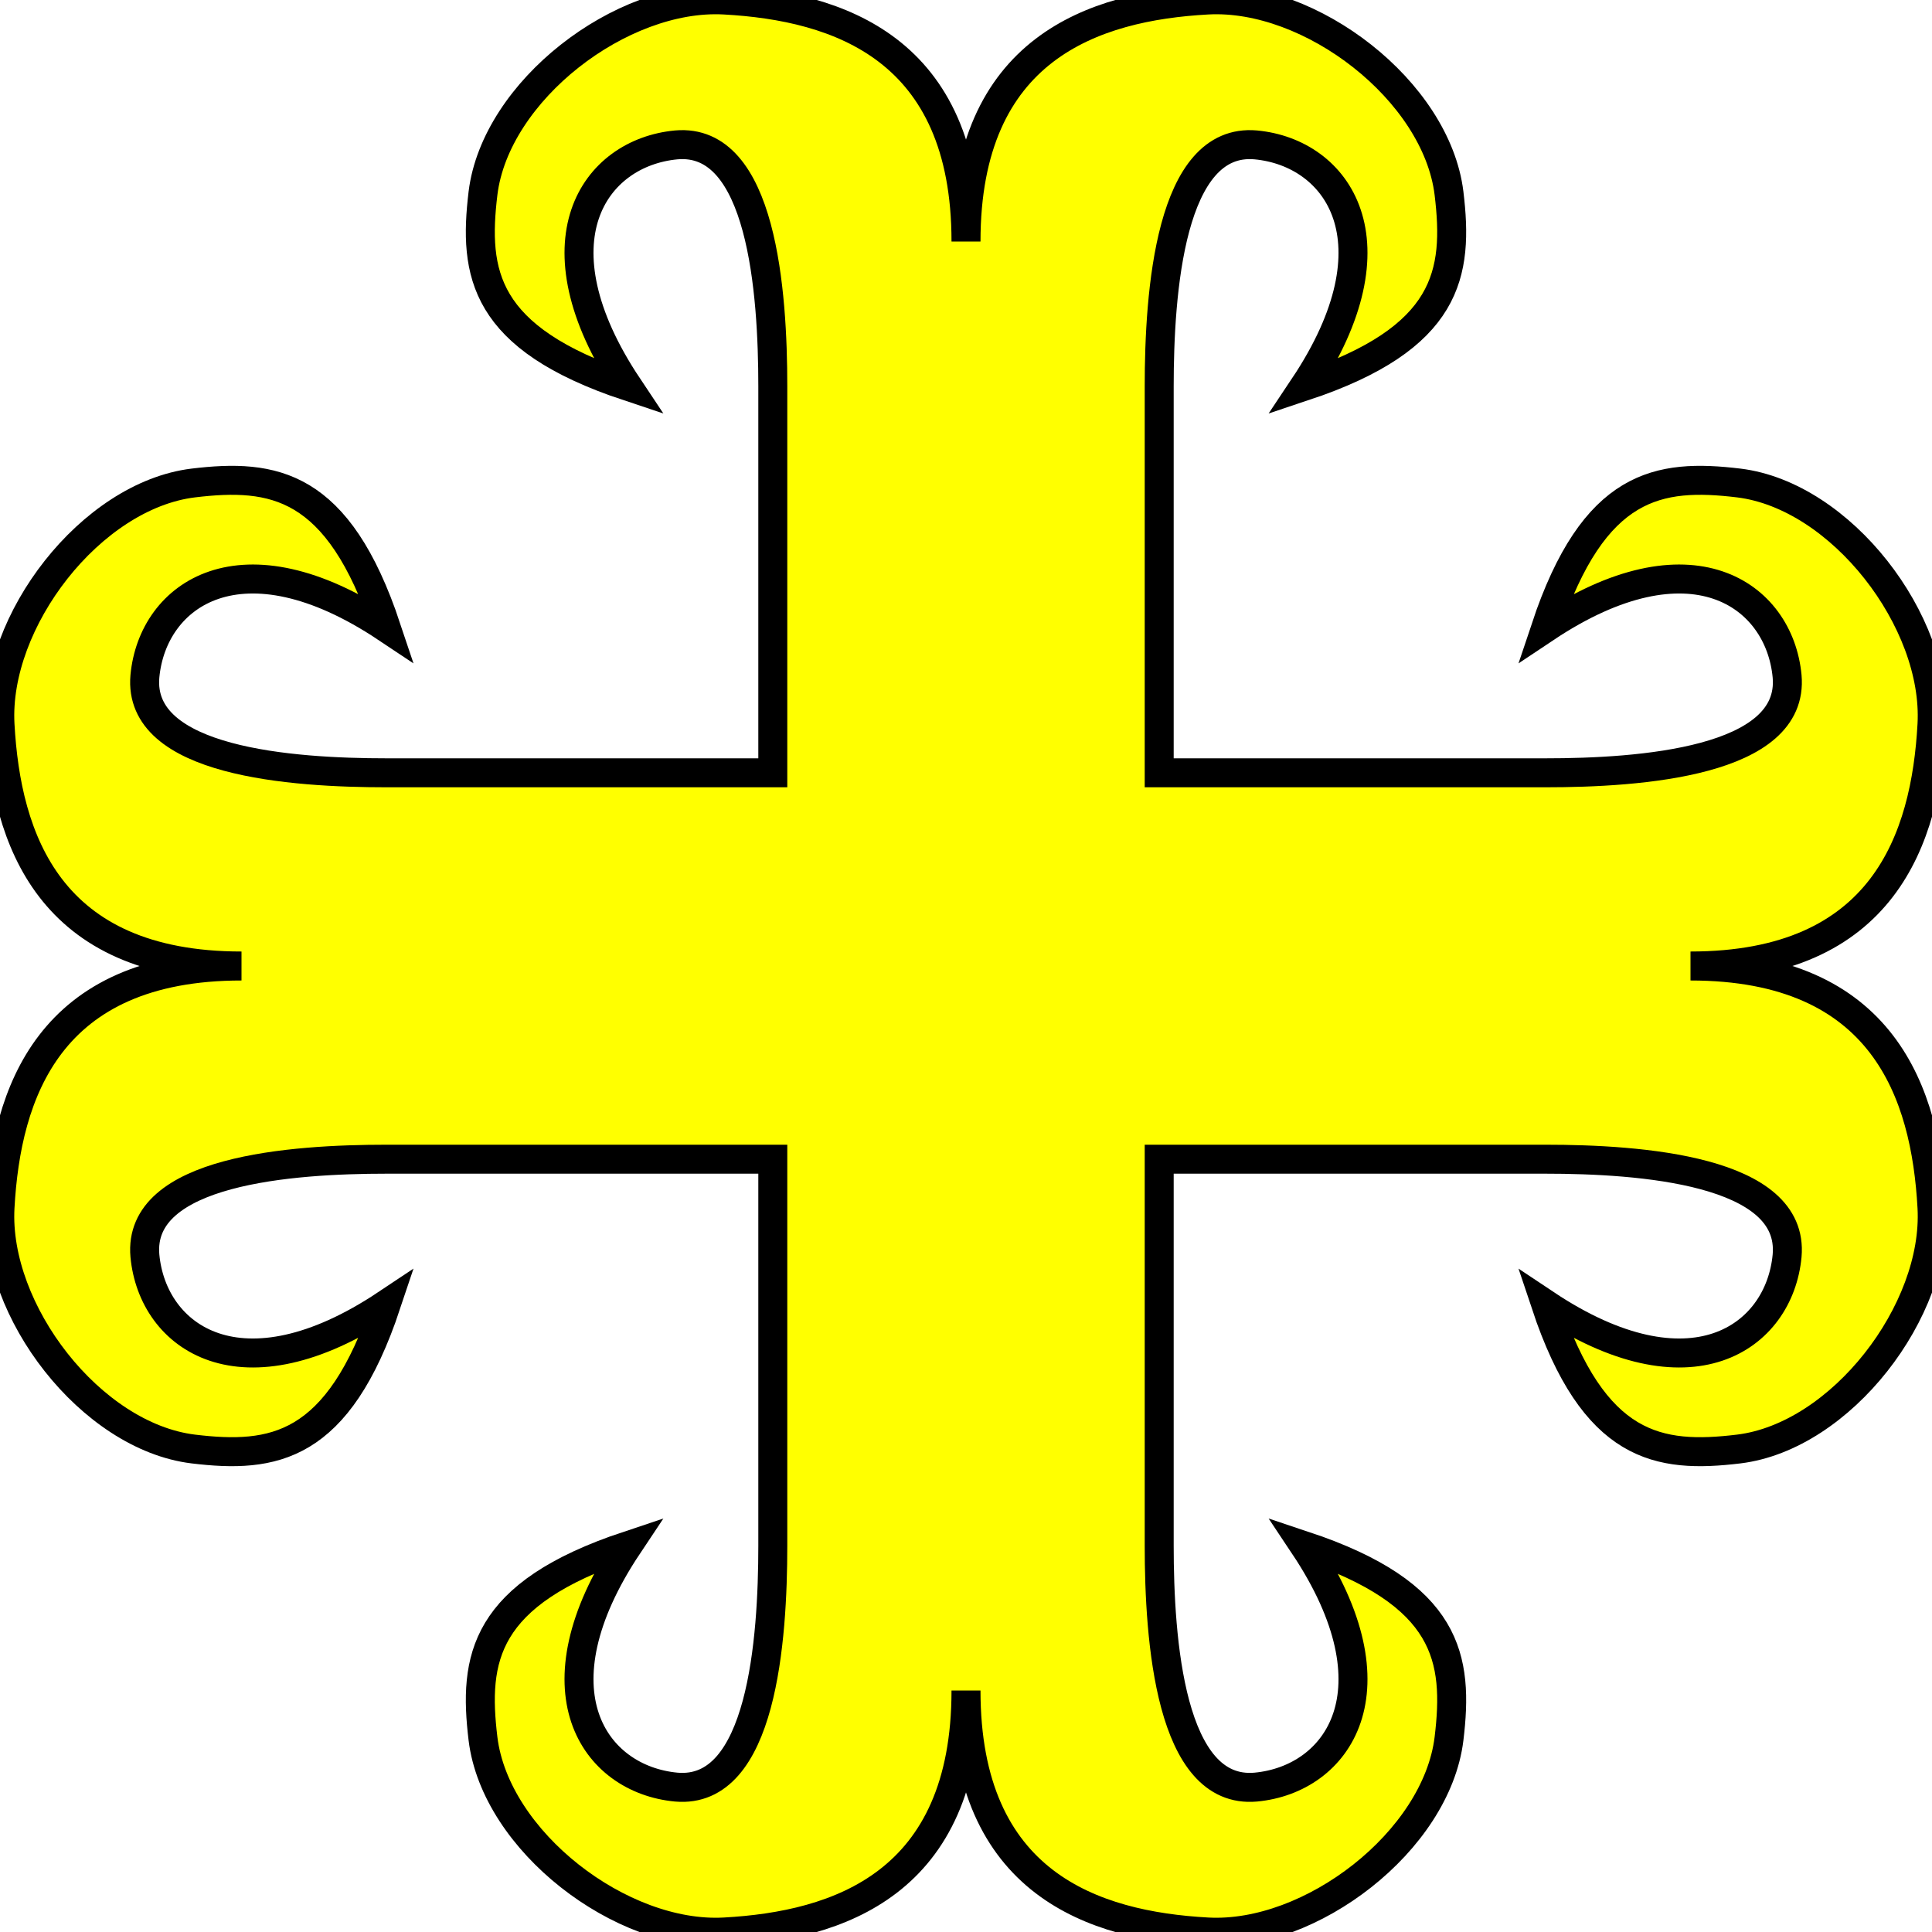
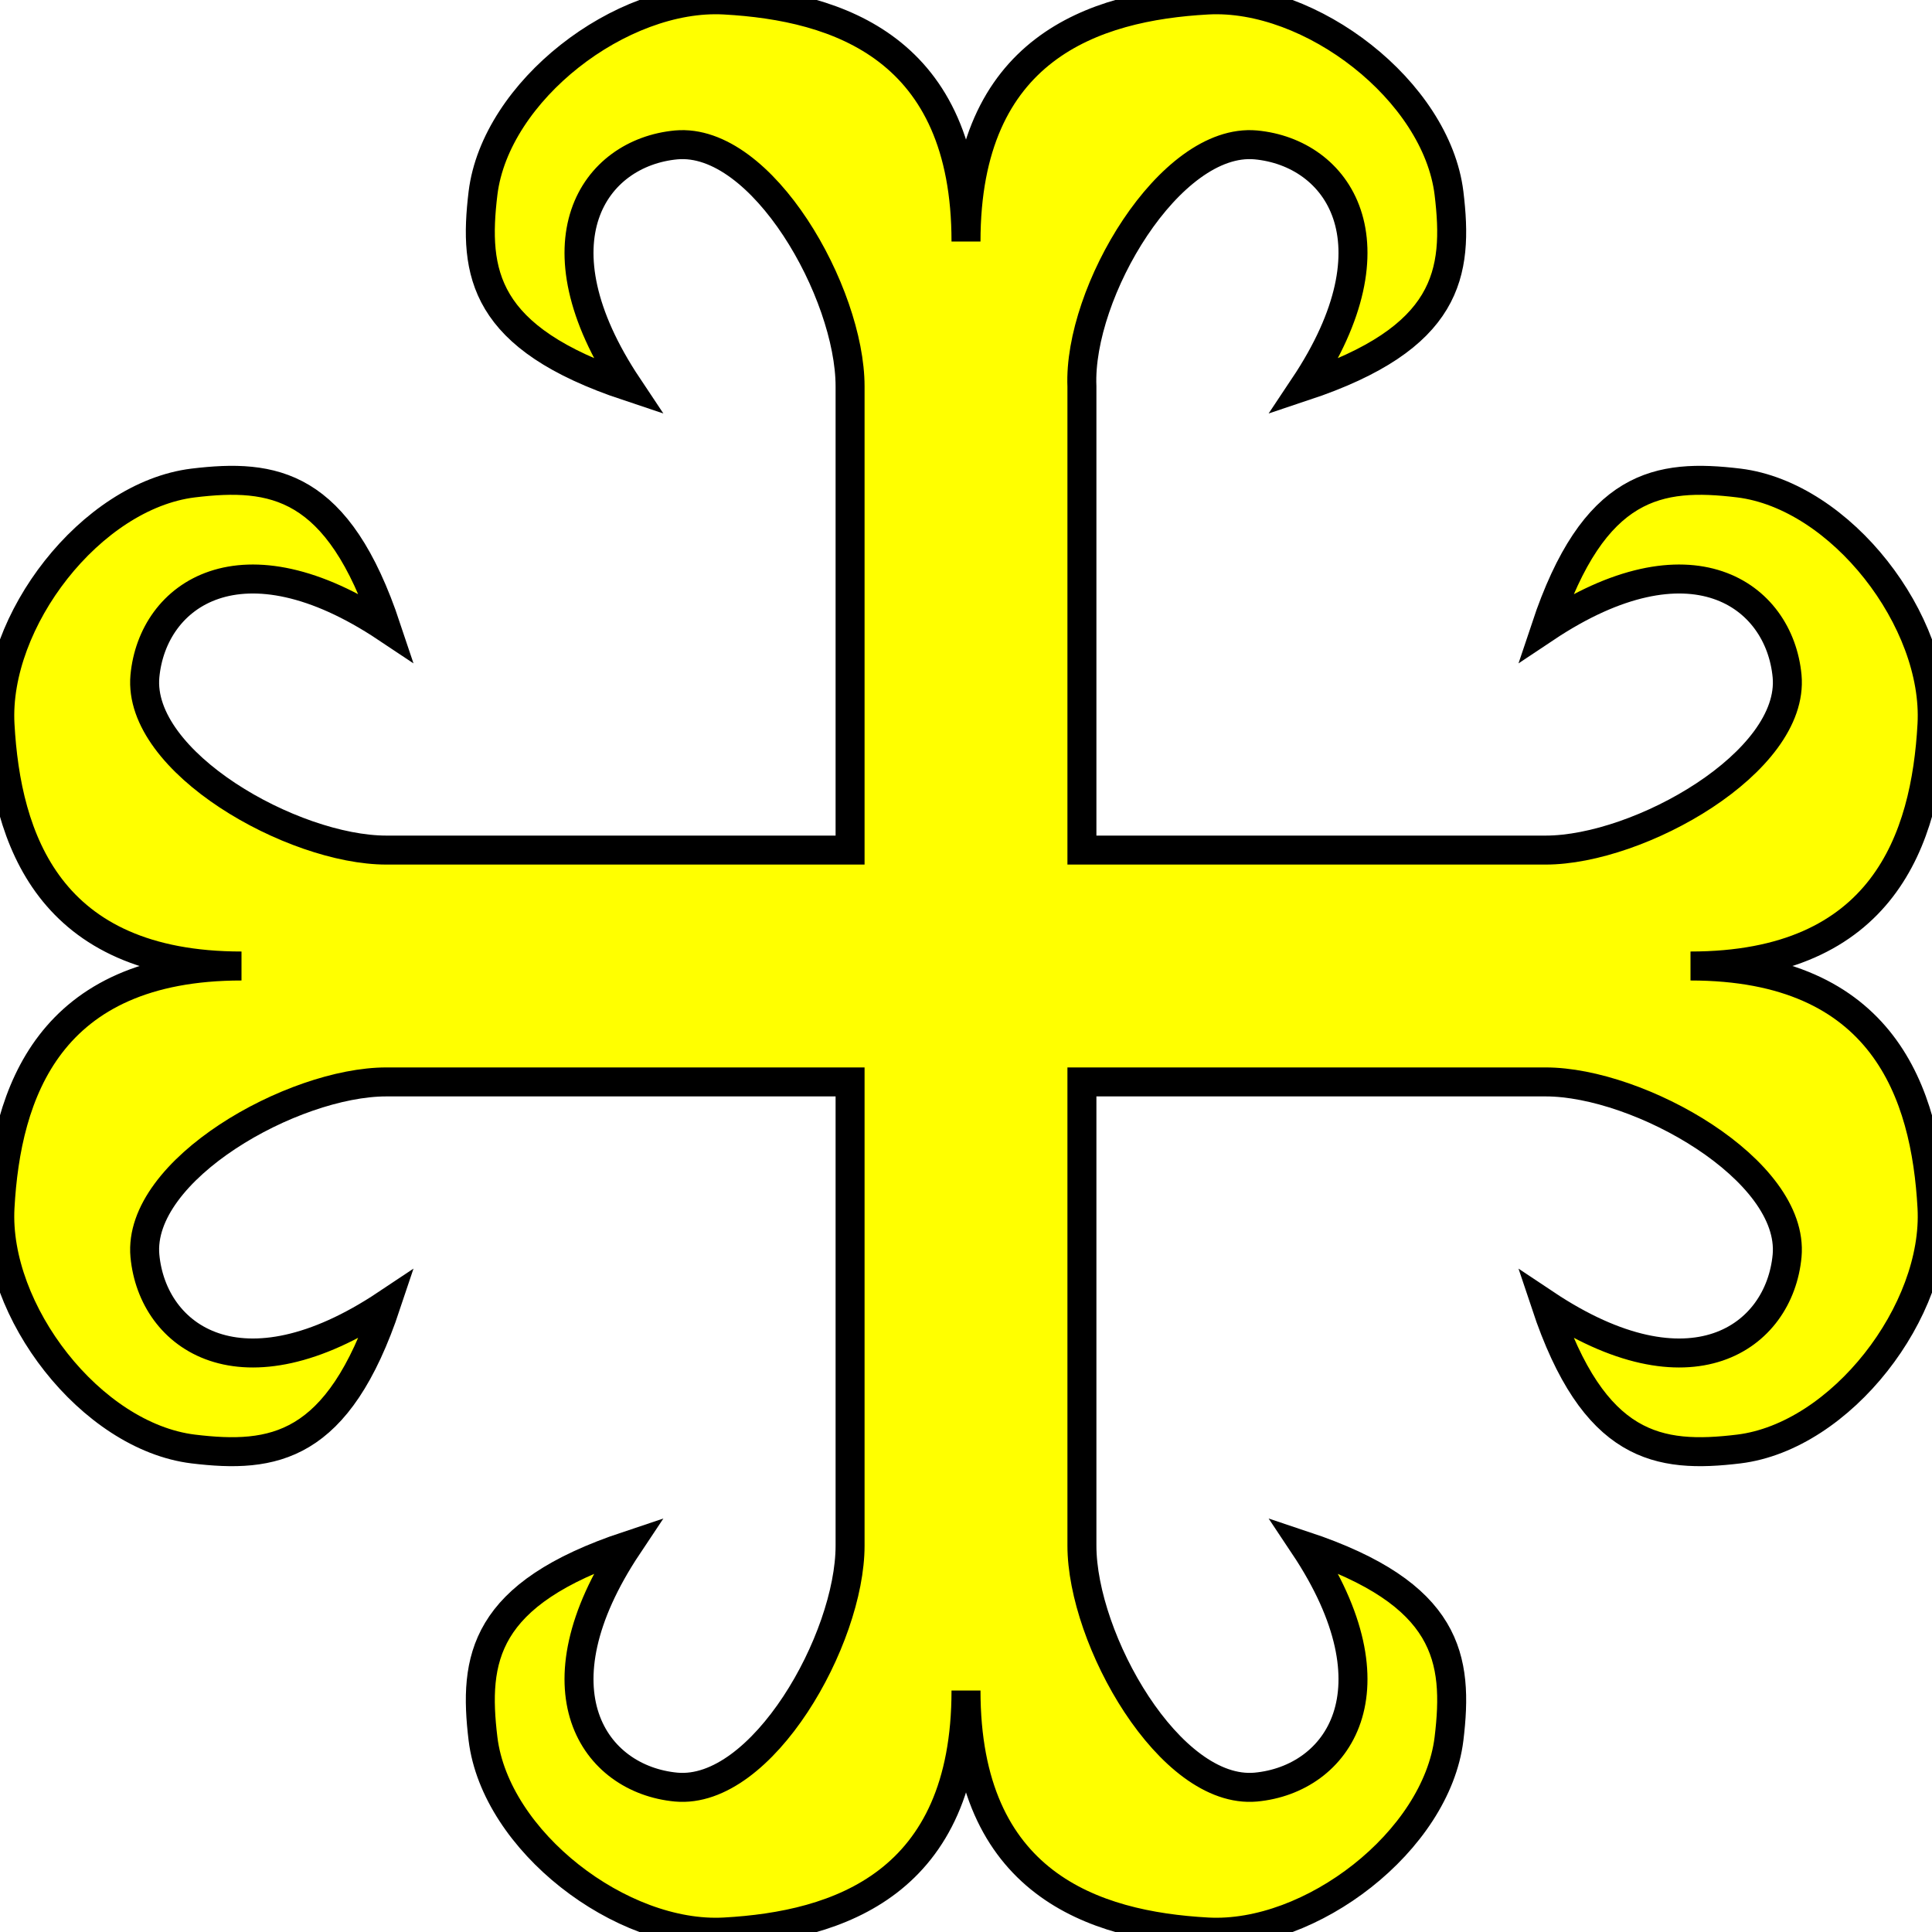
- <svg xmlns="http://www.w3.org/2000/svg" width="200" height="200" version="1.1">
-   <g style="fill:#ffff00;fill-opacity:1;fill-rule:evenodd;stroke:#000000;stroke-width:3;stroke-linecap:butt;stroke-linejoin:miter;stroke-miterlimit:4;stroke-opacity:1;stroke-dasharray:none" id="body">
-     <path d="m100,25c0,-20 13.2,-24.348 25,-25 10.7,-0.59 23.7,9.41 25,20 1,8.3 0,15 -15,20 10,-15 3.5,-24.2 -5,-25 -8.9,-0.8 -10,15.3 -10,25 l0,40 l40,0   c9.7,0 25.8,-1.1 25,-10 -0.8,-8.5 -10,-15 -25,-5 5,-15 11.7,-16 20,-15 10.59,1.3 20.59,14.3 20,25 -0.65,11.8 -5,25 -25,25    c20,0 24.35,13.2 25,25 0.59,10.7 -9.41,23.7 -20,25 -8.3,1 -15,0 -20,-15 15,10 24.2,3.5 25,-5 0.8,-8.9 -15.3,-10 -25,-10   l-40,0    l-0,40   c-0,9.7 1.1,25.8 10,25 8.5,-0.8 15,-10 5,-25 15,5 16,11.7 15,20 -1.3,10.59 -14.3,20.59 -25,20 -11.8,-0.65 -25,-5 -25,-25    c-0,20 -13.2,24.35 -25,25 -10.7,0.59 -23.7,-9.41 -25,-20 -1,-8.3 -0,-15 15,-20 -10,15 -3.5,24.2 5,25 8.9,0.8 10,-15.3 10,-25   l-0,-40    l-40,-0   c-9.7,-0 -25.8,1.1 -25,10 0.8,8.5 10,15 25,5 -5,15 -11.7,16 -20,15 -10.59,-1.3 -20.59,-14.3 -20,-25 0.65,-11.8 5,-25 25,-25    c-20,-0 -24.35,-13.2 -25,-25 -0.59,-10.7 9.41,-23.7 20,-25 8.3,-1 15,-0 20,15 -15,-10 -24.2,-3.5 -25,5 -0.8,8.9 15.3,10 25,10   l40,-0   l0,-40 c0,-9.7 -1.1,-25.8 -10,-25 -8.5,0.8 -15,10 -5,25 -15,-5 -16,-11.7 -15,-20 1.3,-10.59 14.3,-20.59 25,-20 11.8,0.65 25,5 25,25      z" />
+ <svg xmlns="http://www.w3.org/2000/svg" id="svg7" version="1.1" height="200" width="200">
+   <defs id="defs11" />
+   <g id="body" style="fill:#ffff00;fill-rule:evenodd;stroke:#000000;stroke-width:3">
+     <path id="path4" d="m 100,25 c 0,-20 13.2,-24.348 25,-25 10.7,-0.59 23.7,9.41 25,20 1,8.3 0,15 -15,20 10,-15 3.5,-24.2 -5,-25 -8.9,-0.8 -18.404,15.308 -18,25 v 48 h 48 c 9.7,0 25.8,-9.1 25,-18 -0.8,-8.5 -10,-15 -25,-5 5,-15 11.7,-16 20,-15 10.59,1.3 20.59,14.3 20,25 -0.65,11.8 -5,25 -25,25 20,0 24.35,13.2 25,25 0.59,10.7 -9.41,23.7 -20,25 -8.3,1 -15,0 -20,-15 15,10 24.2,3.5 25,-5 0.8,-8.9 -15.3,-18 -25,-18 h -48 v 48 c 0,9.7 9.1,25.8 18,25 8.5,-0.8 15,-10 5,-25 15,5 16,11.7 15,20 -1.3,10.59 -14.3,20.59 -25,20 -11.8,-0.65 -25,-5 -25,-25 0,20 -13.2,24.35 -25,25 -10.7,0.59 -23.7,-9.41 -25,-20 -1,-8.3 0,-15 15,-20 -10,15 -3.5,24.2 5,25 8.9,0.8 18,-15.3 18,-25 V 112 H 40 c -9.7,0 -25.8,9.1 -25,18 0.8,8.5 10,15 25,5 -5,15 -11.7,16 -20,15 C 9.41,148.7 -0.59,135.7 0,125 0.65,113.2 5,100 25,100 5,100 0.65,86.8 0,75 -0.59,64.3 9.41,51.3 20,50 28.3,49 35,50 40,65 25,55 15.8,61.5 15,70 14.2,78.9 30.3,88 40,88 H 88 V 40 C 88,30.3 78.9,14.2 70,15 61.5,15.8 55,25 65,40 50,35 49,28.3 50,20 51.3,9.41 64.3,-0.59 75,0 c 11.8,0.65 25,5 25,25 z" />
  </g>
</svg>
